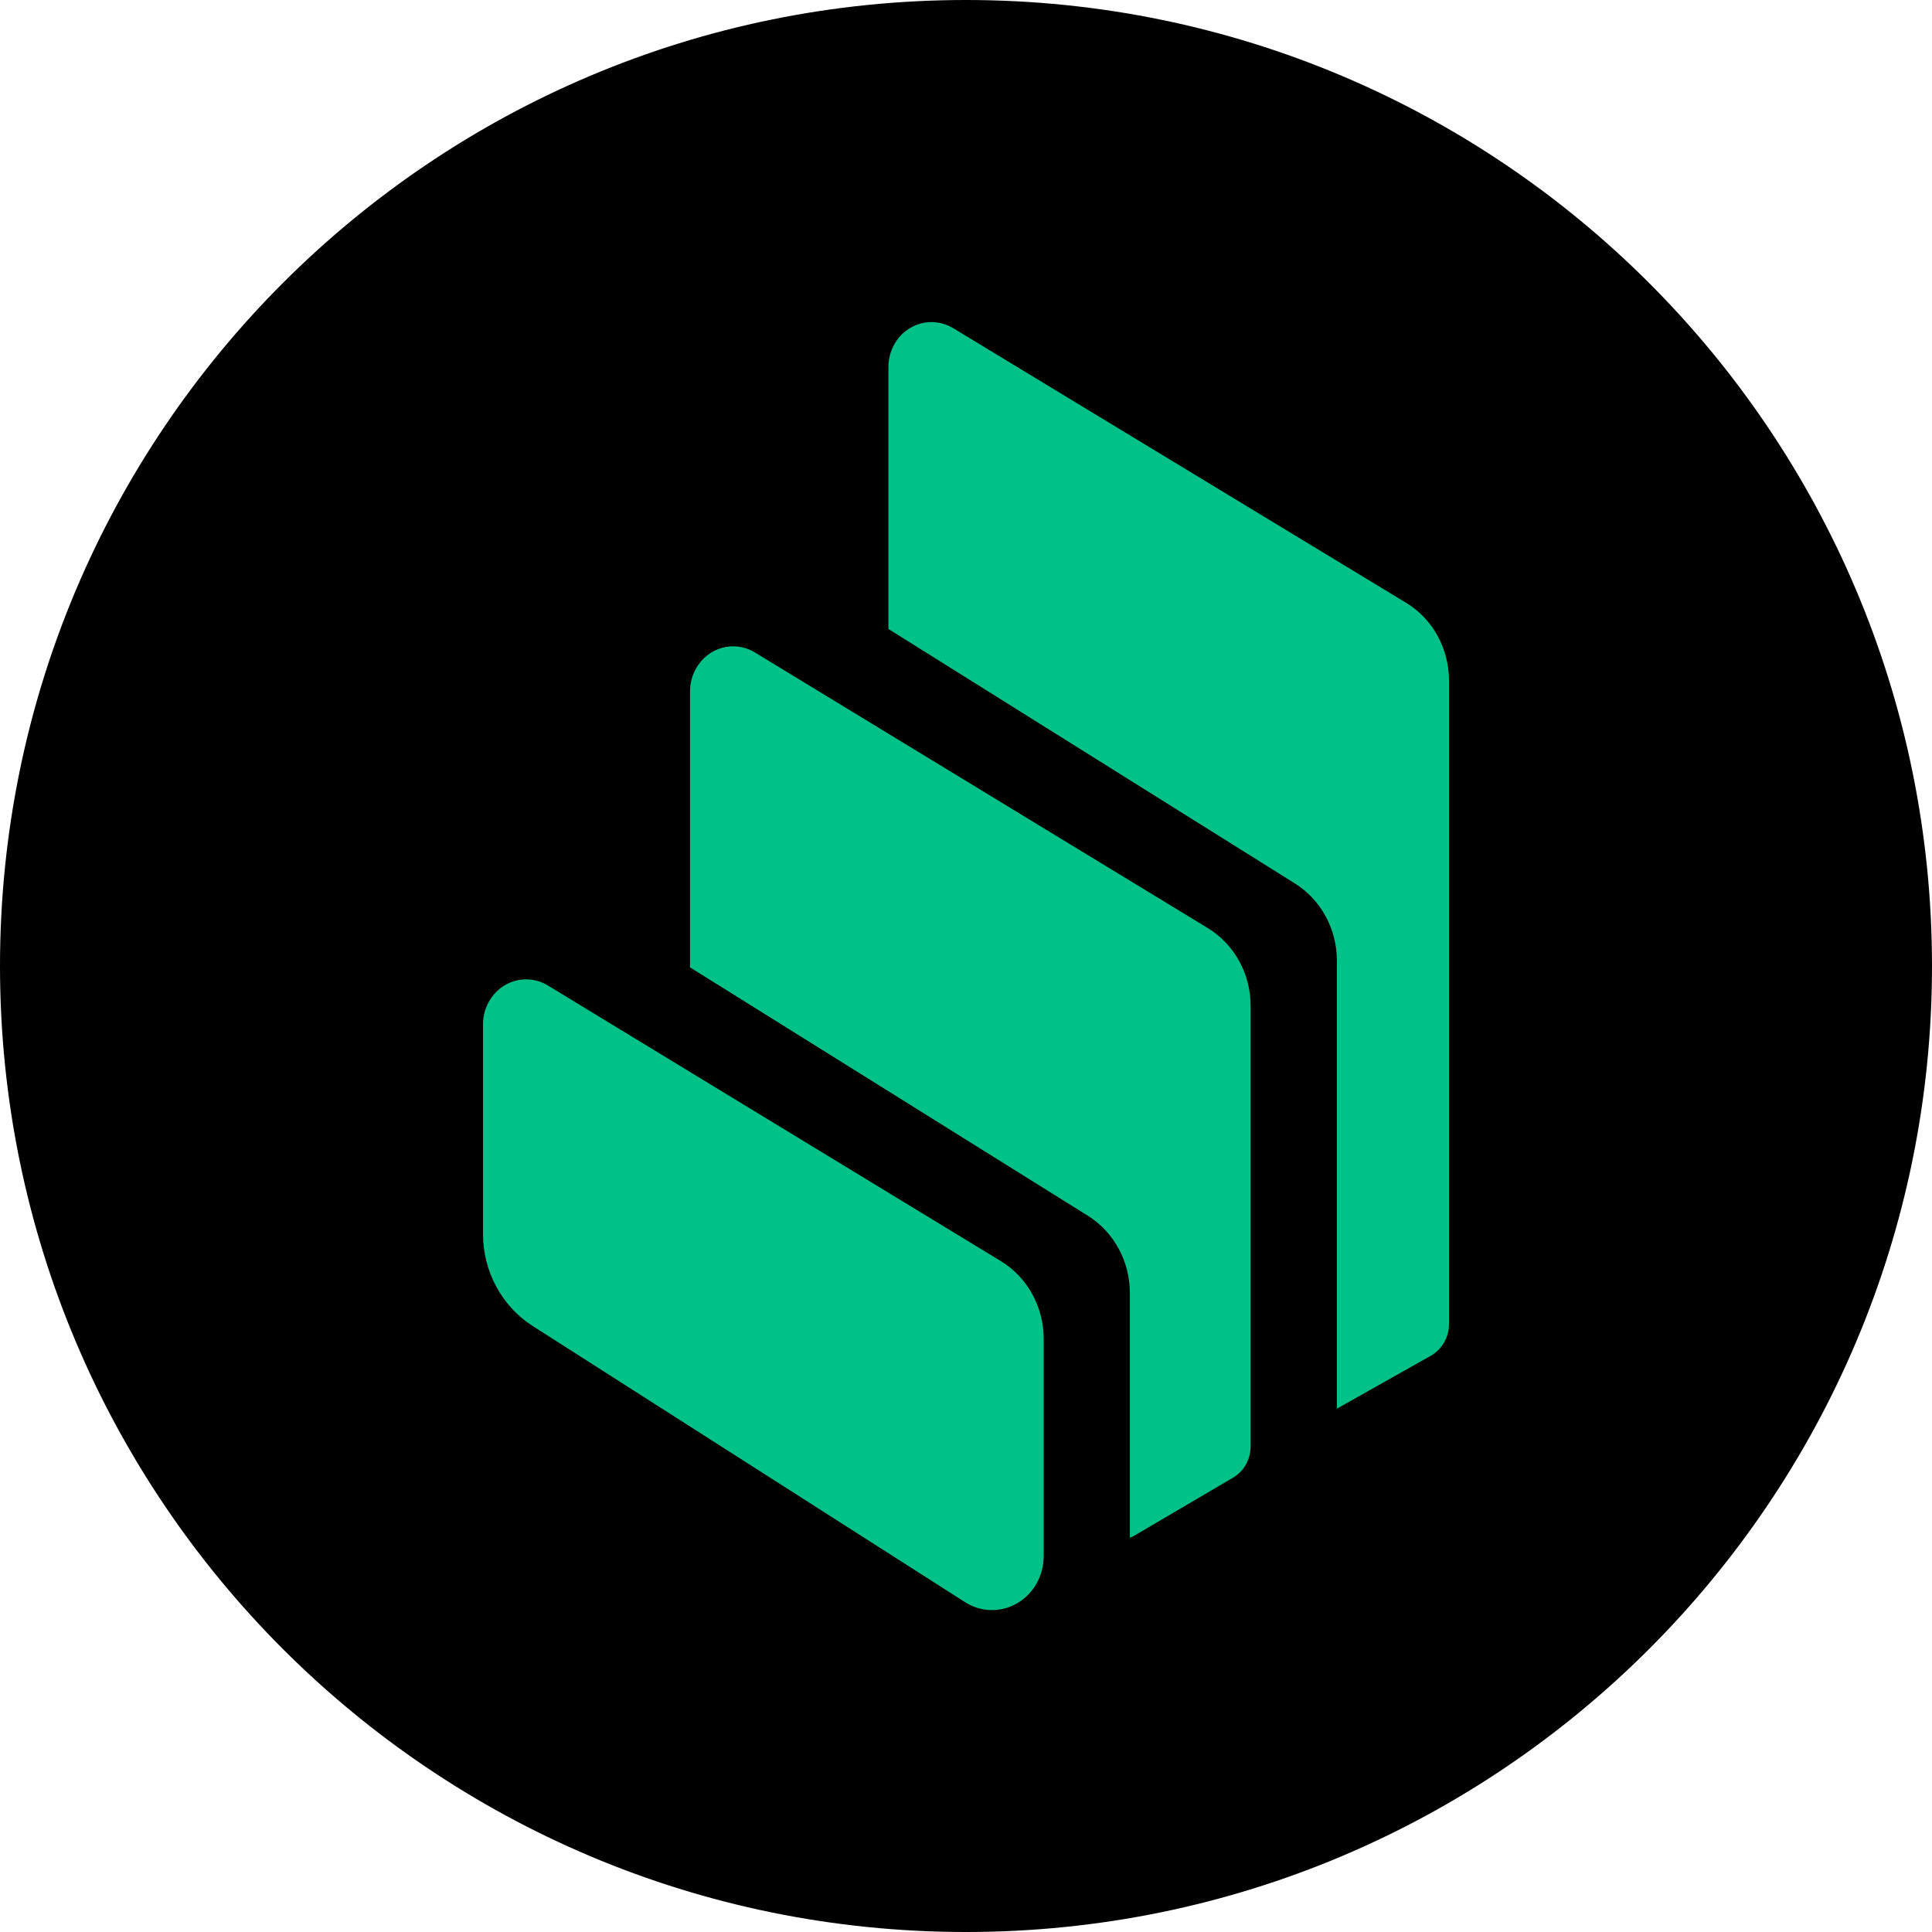
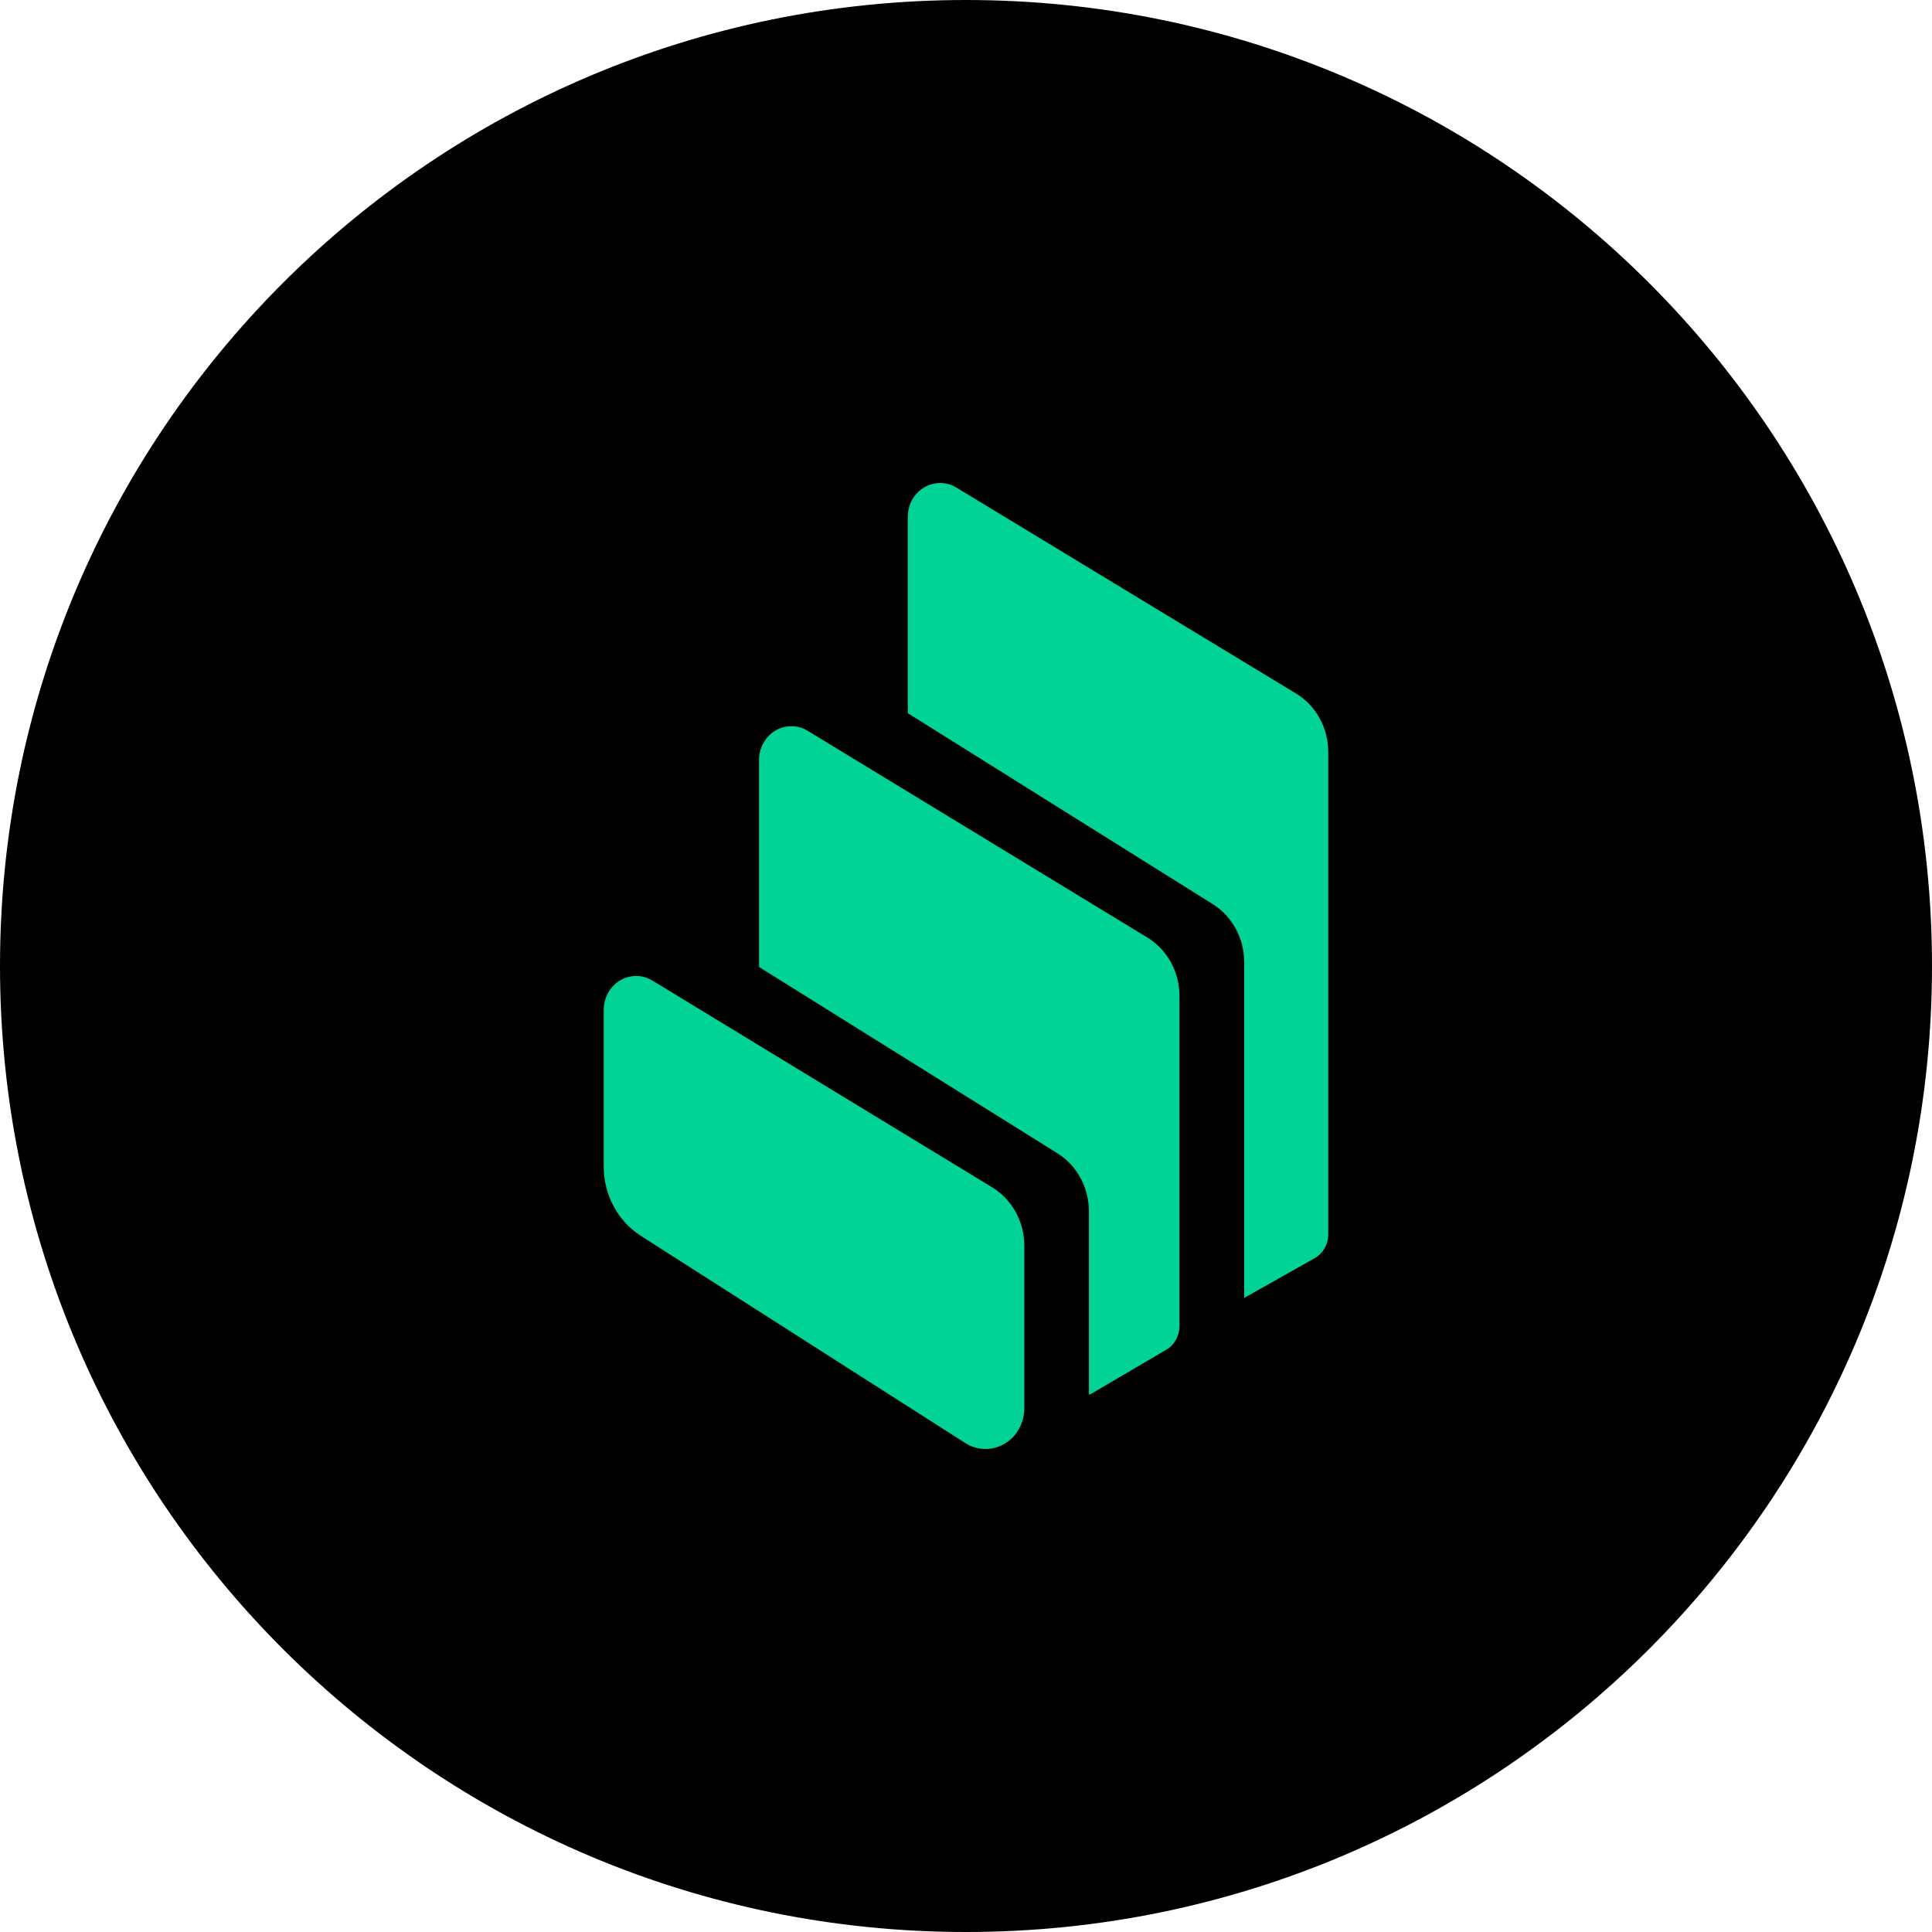
- <svg xmlns="http://www.w3.org/2000/svg" width="40" height="40" viewBox="0 0 40 40" fill="none">
-   <rect width="40" height="40" rx="20" fill="currentColor" />
-   <path fill-rule="evenodd" clip-rule="evenodd" d="M11.025 27.451C10.389 27.045 10 26.321 10 25.545V21.208C10 21.041 10.043 20.881 10.122 20.739C10.369 20.294 10.918 20.143 11.344 20.404L20.723 26.111C21.271 26.446 21.609 27.057 21.609 27.721V32.215C21.609 32.42 21.555 32.624 21.453 32.799C21.143 33.327 20.484 33.493 19.979 33.17L11.025 27.451ZM25.006 19.215C25.555 19.55 25.893 20.161 25.893 20.825V29.944C25.893 30.214 25.753 30.463 25.529 30.593L23.475 31.8C23.45 31.815 23.421 31.827 23.393 31.836V26.772C23.393 26.117 23.064 25.509 22.524 25.171L14.286 20.028V14.312C14.286 14.146 14.329 13.986 14.409 13.844C14.656 13.399 15.204 13.248 15.63 13.509L25.006 19.215ZM29.111 12.48C29.662 12.812 30 13.428 30 14.093V27.412C30 27.685 29.855 27.937 29.625 28.068L27.679 29.165V19.891C27.679 19.236 27.35 18.631 26.813 18.293L18.394 13.022V7.6C18.394 7.434 18.436 7.274 18.513 7.132C18.76 6.687 19.308 6.536 19.734 6.794L29.111 12.48Z" fill="#00C289" />
+ <svg xmlns="http://www.w3.org/2000/svg" width="64" height="64" viewBox="0 0 64 64" fill="none">
+   <rect width="64" height="64" rx="32" fill="currentColor" />
+   <path fill-rule="evenodd" clip-rule="evenodd" d="M21.23 40.94C20.467 40.452 20 39.584 20 38.652V33.447C20 33.248 20.051 33.056 20.147 32.885C20.443 32.352 21.101 32.17 21.612 32.483L32.867 39.332C33.525 39.734 33.931 40.466 33.931 41.263V46.657C33.931 46.902 33.866 47.147 33.743 47.357C33.372 47.99 32.581 48.19 31.974 47.802L21.23 40.94ZM38.008 31.057C38.666 31.459 39.071 32.192 39.071 32.989V43.931C39.071 44.255 38.904 44.554 38.635 44.711L36.17 46.158C36.14 46.176 36.106 46.19 36.072 46.201V40.125C36.072 39.339 35.676 38.609 35.029 38.204L25.144 32.032V25.173C25.144 24.974 25.195 24.782 25.29 24.611C25.587 24.077 26.245 23.896 26.756 24.209L38.008 31.057ZM42.933 22.974C43.594 23.373 44 24.113 44 24.91V40.893C44 41.221 43.826 41.523 43.55 41.679L41.215 42.996V31.868C41.215 31.082 40.82 30.356 40.175 29.951L30.072 23.625V17.119C30.072 16.919 30.124 16.727 30.216 16.557C30.512 16.023 31.17 15.841 31.681 16.151L42.933 22.974Z" fill="#00D395" />
</svg>
